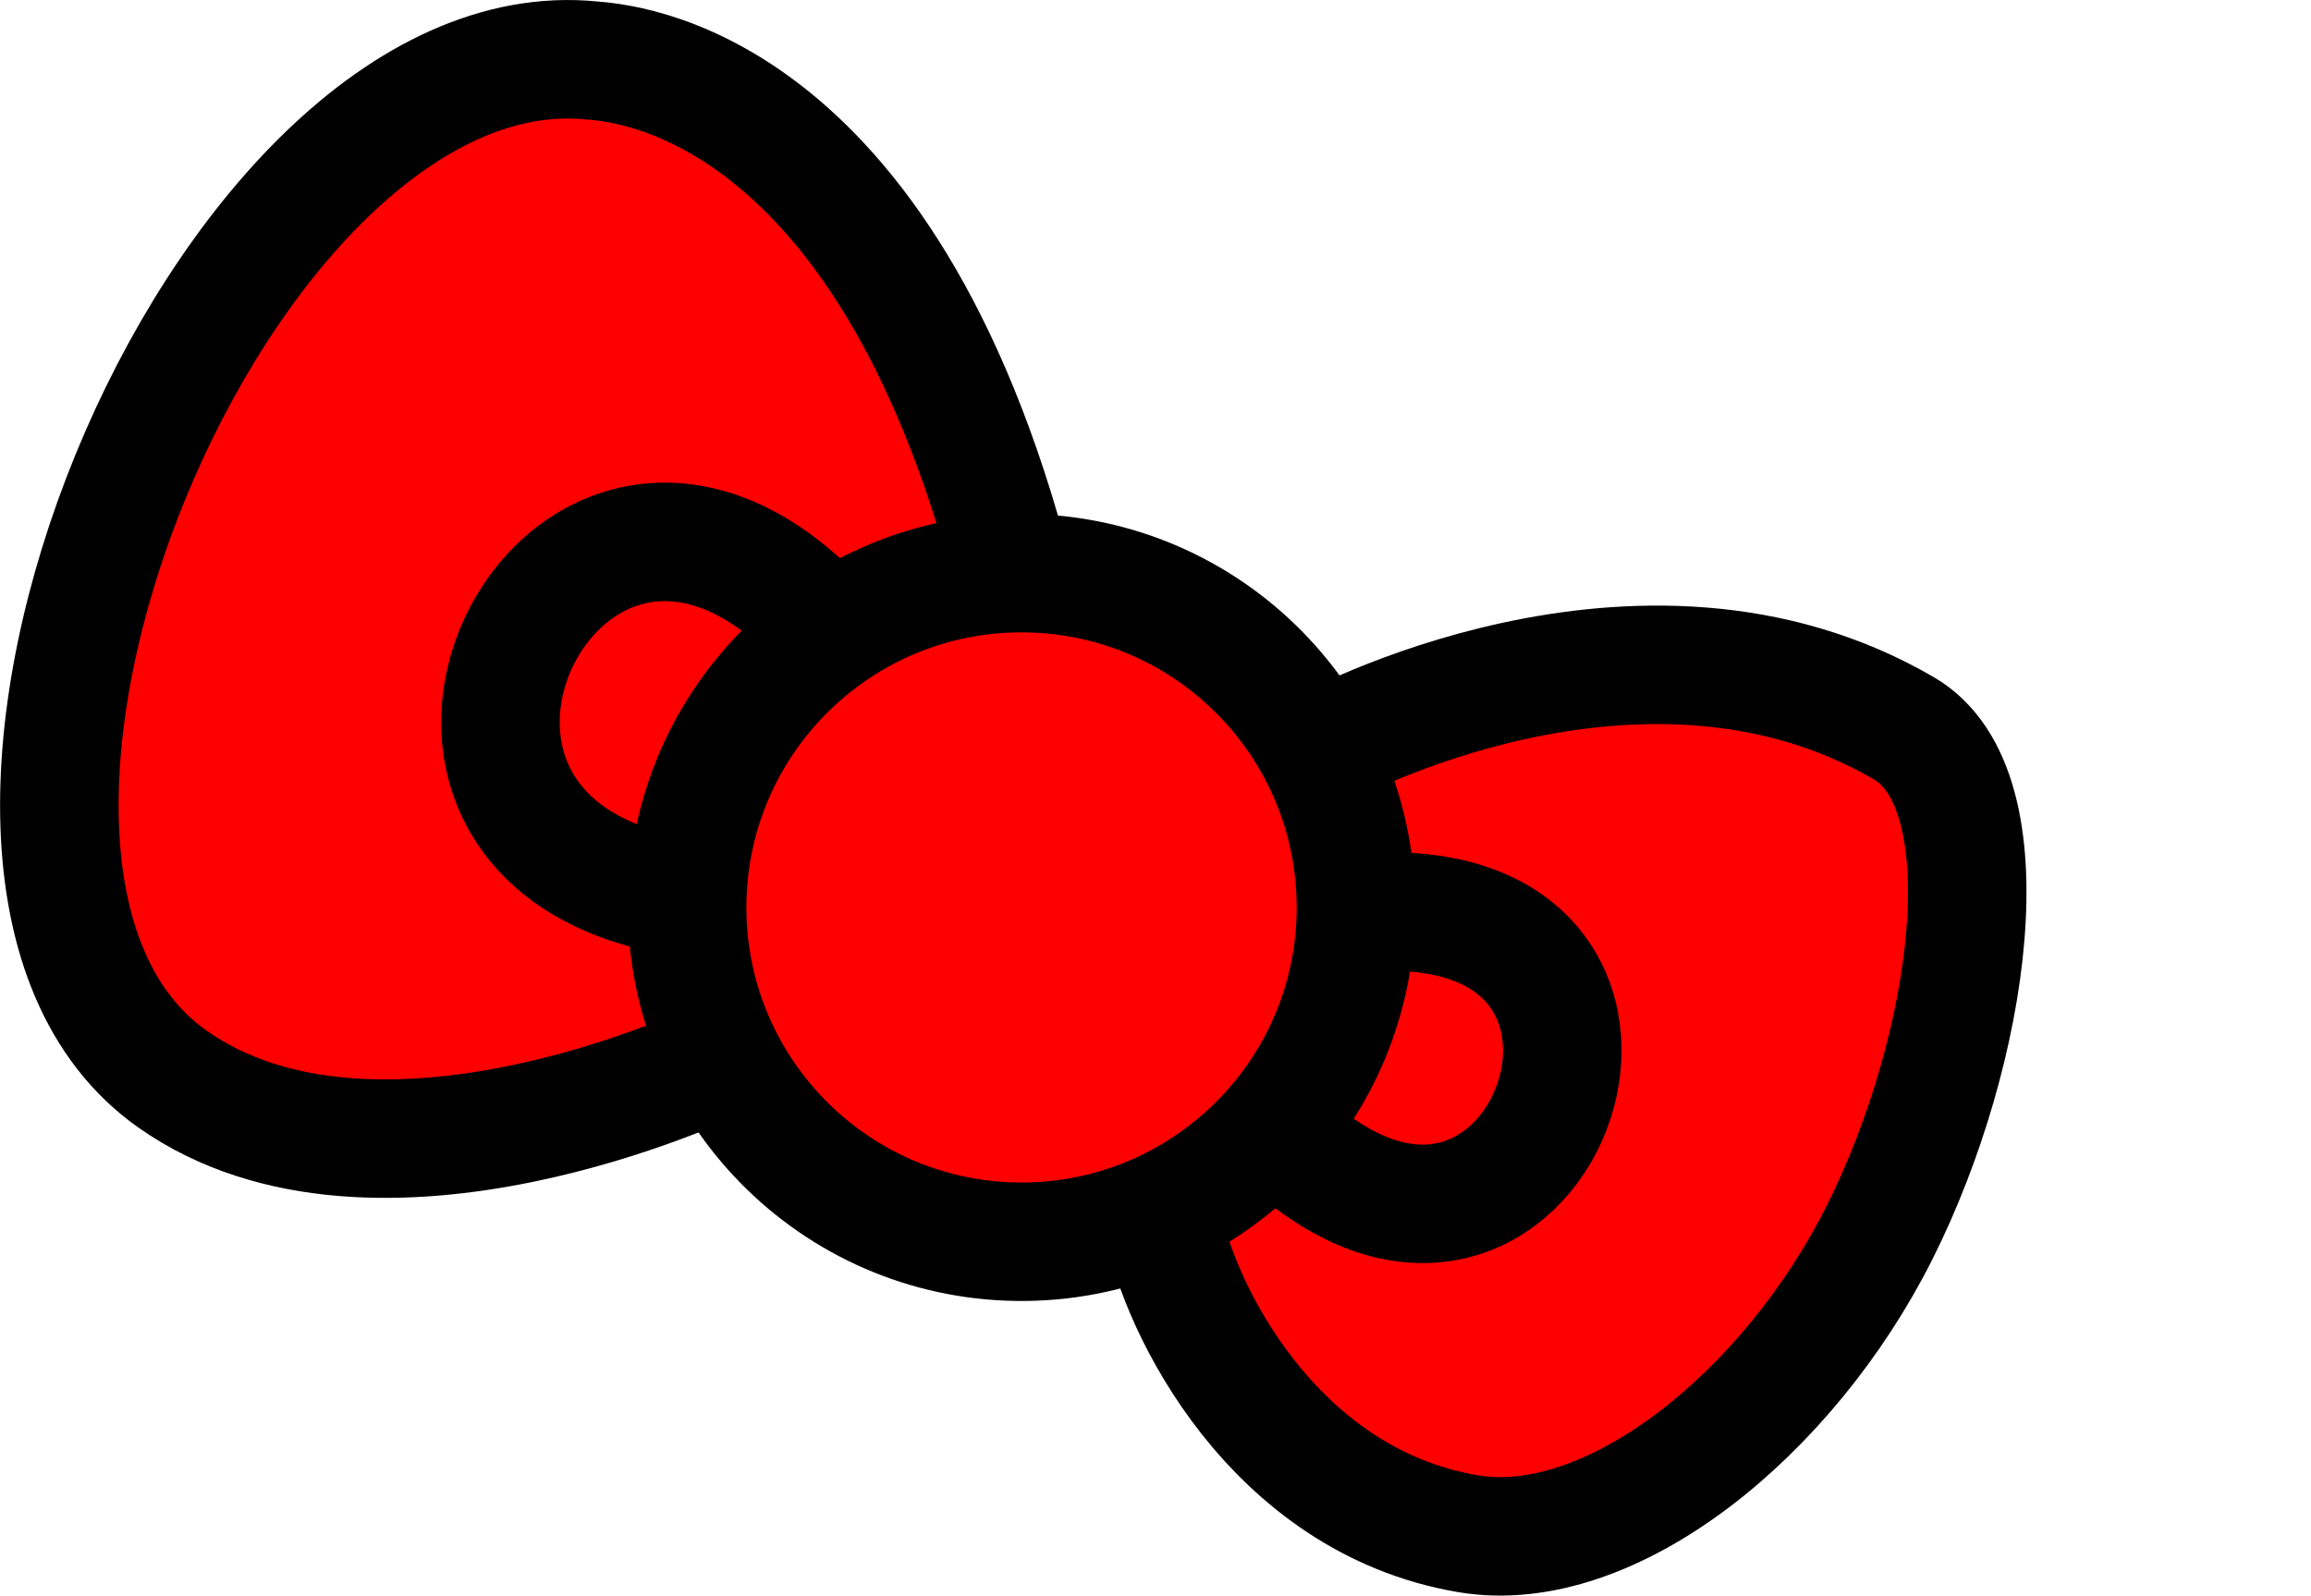
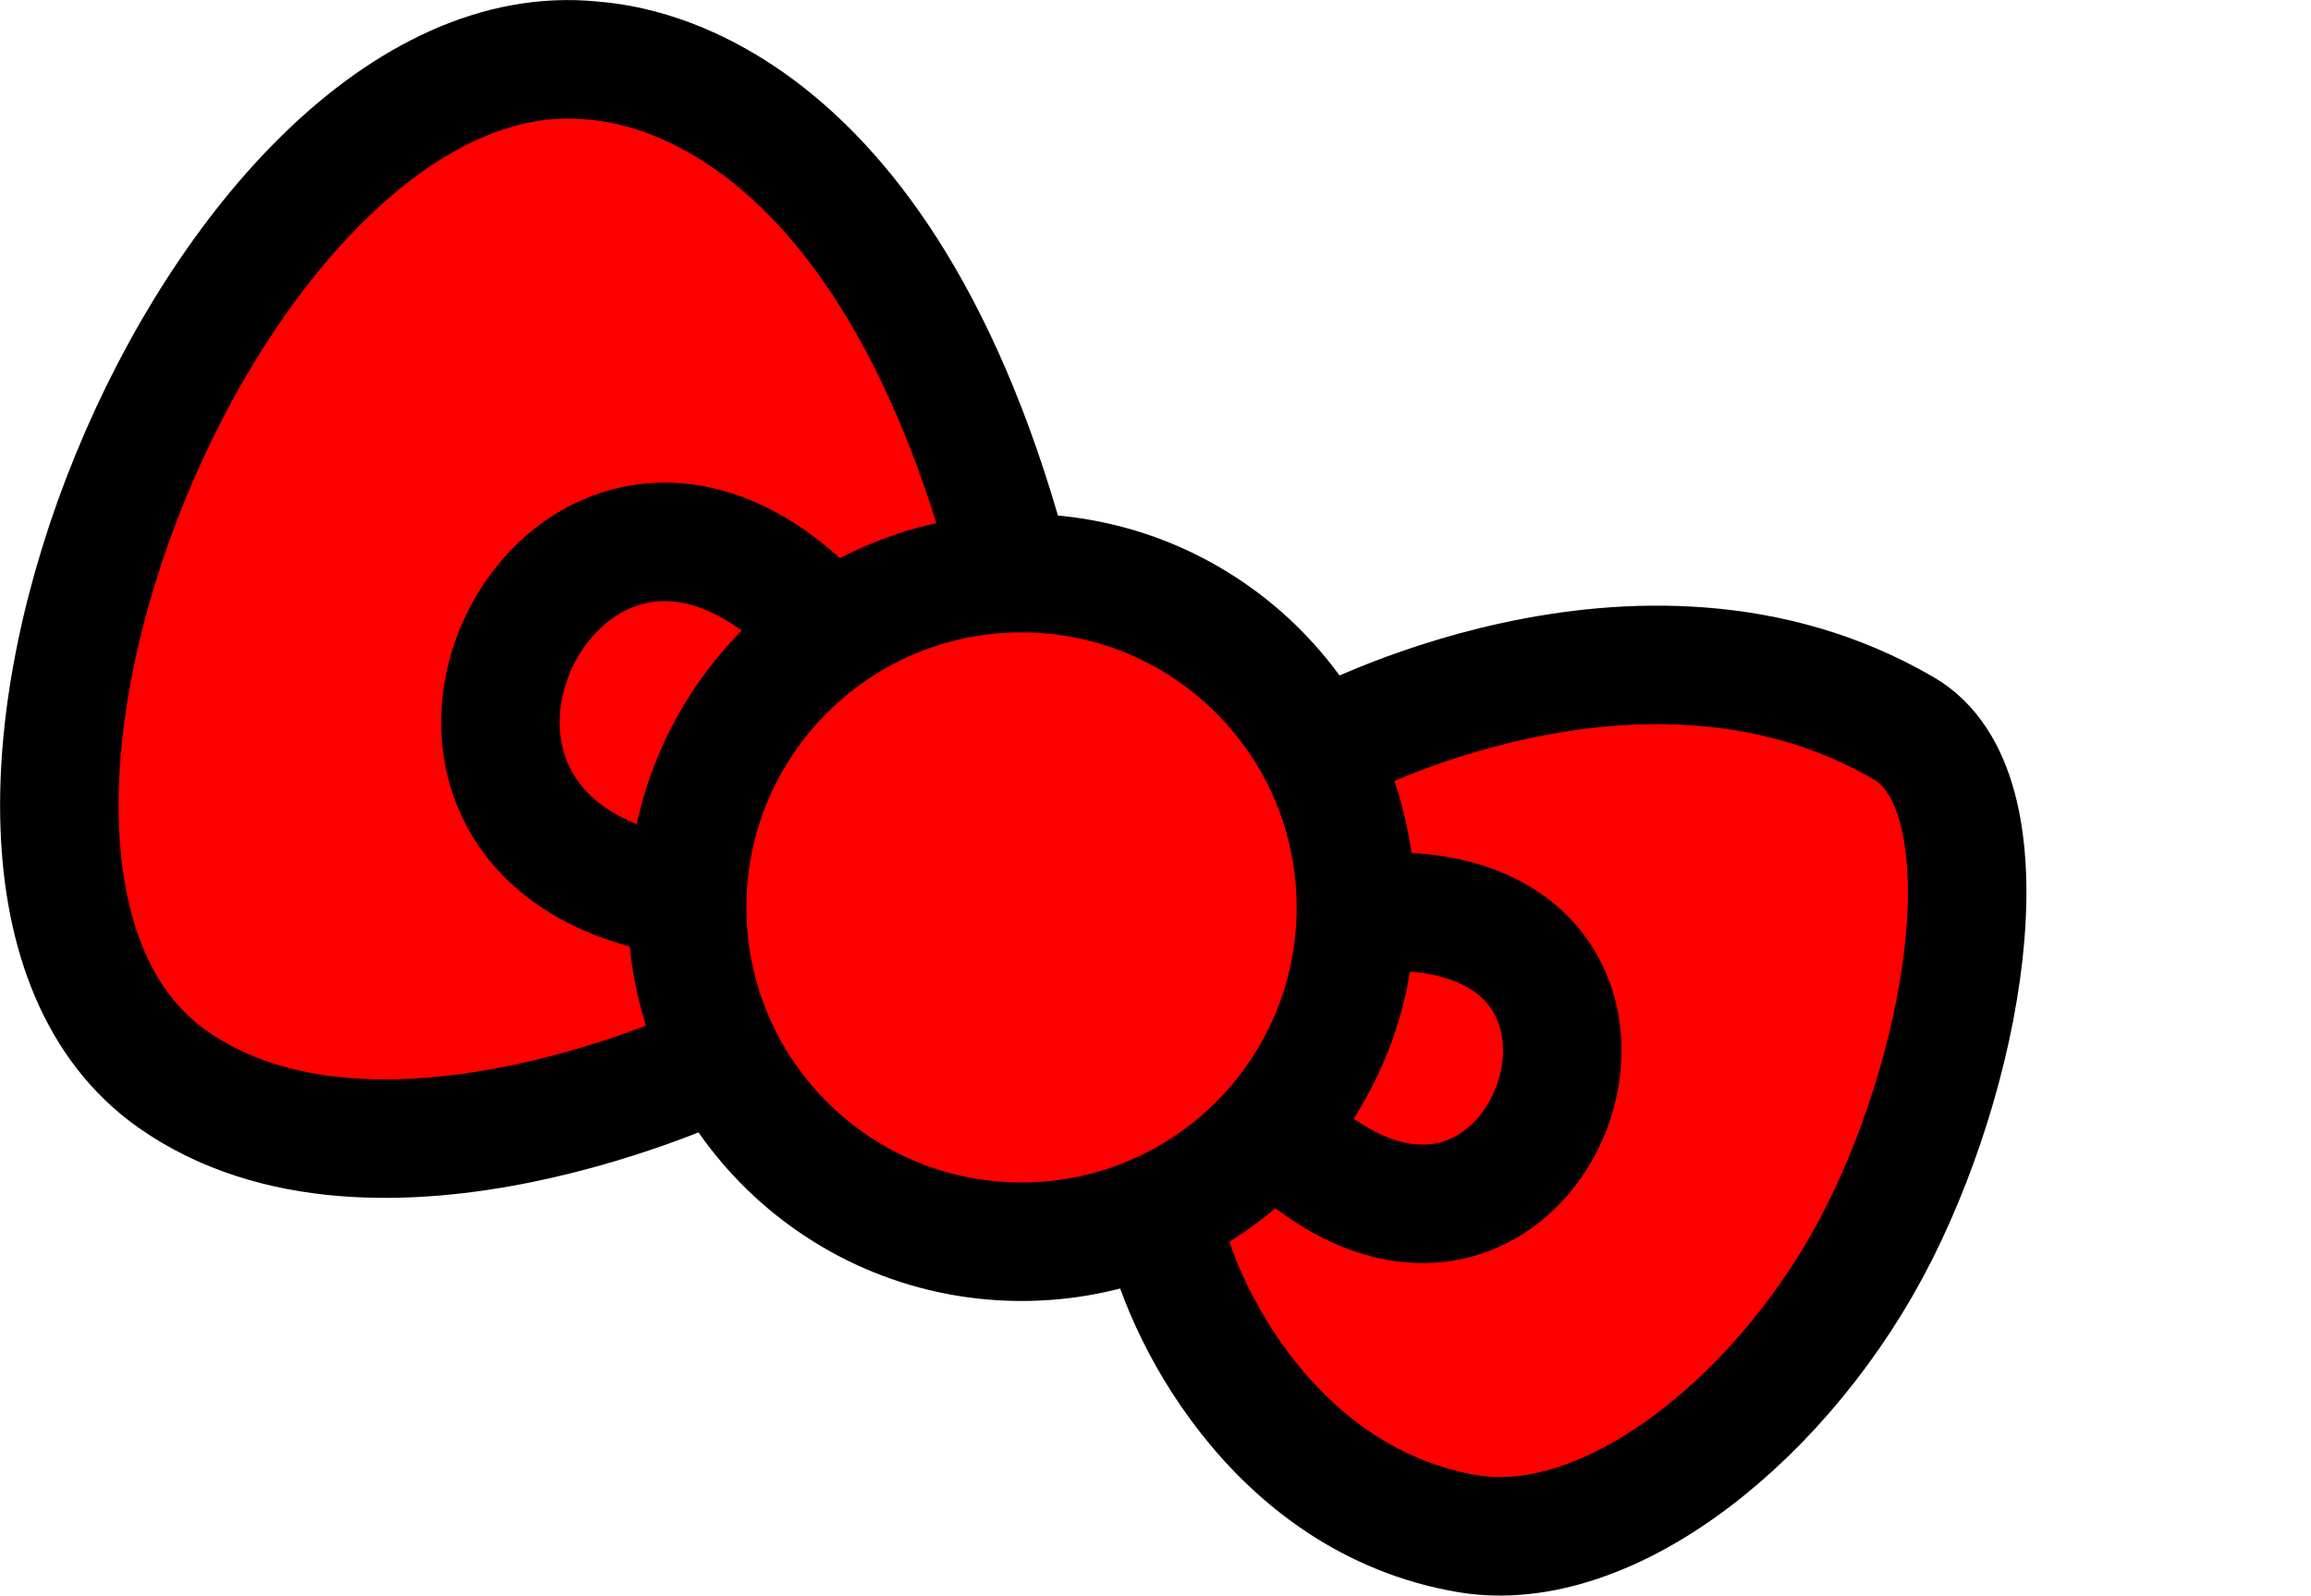
<svg xmlns="http://www.w3.org/2000/svg" version="1.0" width="4.875" height="3.367" viewBox="-187.82 -187.82 44.372 30.652" id="svg10326">
  <defs id="defs10328" />
  <g id="layer3" style="display:inline" transform="translate(0.02073137,-277.6846)">
-     <path id="path4734" d="m -174.09,110.237 c 0,0 -6.519,3.123 -10.443,0.356 -5.726,-4.037 0.885,-20.284 8.055,-19.567 0.512,0.051 5.596,0.285 8.091,9.908 m 5.952,3.315 c 0,0 6.081,-3.353 11.156,-0.392 2.015,1.176 1.281,6.192 -0.472,9.685 -1.753,3.493 -5.167,6.246 -7.903,5.784 -3.761,-0.635 -5.56,-4.384 -5.845,-5.952" style="fill:#ff0000;fill-rule:evenodd;stroke:#000000;stroke-width:2.276;stroke-linecap:butt;stroke-linejoin:miter;stroke-miterlimit:4;stroke-dasharray:none;stroke-opacity:1" />
+     <path id="path4734" d="m -174.09,110.237 c 0,0 -1.63,0.781 -3.75,1.216 -1.06,0.217 -2.243,0.348 -3.406,0.252 -1.163,-0.096 -2.306,-0.42 -3.287,-1.111 -0.716,-0.505 -1.239,-1.2 -1.592,-2.029 -0.353,-0.829 -0.537,-1.792 -0.573,-2.832 -0.037,-1.04 0.073,-2.156 0.307,-3.293 0.234,-1.137 0.591,-2.293 1.05,-3.412 0.458,-1.119 1.017,-2.201 1.654,-3.189 0.637,-0.988 1.351,-1.882 2.121,-2.625 0.769,-0.743 1.593,-1.334 2.449,-1.718 0.856,-0.384 1.743,-0.559 2.639,-0.469 0.256,0.026 1.655,0.097 3.302,1.365 0.823,0.634 1.709,1.567 2.544,2.943 0.418,0.688 0.823,1.487 1.202,2.414 0.379,0.927 0.731,1.984 1.043,3.187 m 5.952,3.315 c 0,0 0.38,-0.21 1.029,-0.478 0.649,-0.268 1.568,-0.595 2.645,-0.829 1.077,-0.234 2.313,-0.376 3.597,-0.274 1.284,0.102 2.615,0.448 3.884,1.188 0.504,0.294 0.836,0.828 1.023,1.518 0.187,0.69 0.229,1.537 0.154,2.455 -0.075,0.919 -0.269,1.91 -0.553,2.89 -0.284,0.98 -0.659,1.948 -1.097,2.821 -0.438,0.873 -0.98,1.7 -1.59,2.442 -0.609,0.742 -1.286,1.399 -1.993,1.933 -0.707,0.534 -1.445,0.944 -2.178,1.191 -0.732,0.248 -1.459,0.333 -2.143,0.218 -0.94,-0.159 -1.758,-0.512 -2.46,-0.977 -0.702,-0.465 -1.288,-1.042 -1.766,-1.649 -0.478,-0.606 -0.847,-1.242 -1.114,-1.824 -0.268,-0.582 -0.433,-1.11 -0.505,-1.502" style="fill:#ff0000;fill-rule:evenodd;stroke:#000000;stroke-width:2.276;stroke-linecap:butt;stroke-linejoin:miter;stroke-miterlimit:4;stroke-dasharray:none;stroke-opacity:1" />
    <path id="path4740" d="m -161.509,107.385 c 6.629,-0.356 3.172,8.982 -1.746,4.277" style="fill:#ff0000;fill-rule:evenodd;stroke:#000000;stroke-width:2.276;stroke-linecap:butt;stroke-linejoin:miter;stroke-miterlimit:4;stroke-dasharray:none;stroke-opacity:1" />
    <path id="path4738" d="m -171.88,102.039 c -4.969,-5.649 -9.88,3.971 -2.851,5.061" style="fill:#ff0000;fill-rule:evenodd;stroke:#000000;stroke-width:2.276;stroke-linecap:butt;stroke-linejoin:miter;stroke-miterlimit:4;stroke-dasharray:none;stroke-opacity:1" />
    <path d="m -161.806,107.387 a 6.422,6.422 0 0 1 -6.495,6.33 6.422,6.422 0 0 1 -6.348,-6.477 6.422,6.422 0 0 1 6.46,-6.366 6.422,6.422 0 0 1 6.383,6.443" id="path4736" style="fill:#ff0000;fill-opacity:1;stroke:#000000;stroke-width:2.276;stroke-linecap:round;stroke-linejoin:miter;stroke-miterlimit:4;stroke-dasharray:none;stroke-dashoffset:0;stroke-opacity:1" />
  </g>
</svg>
